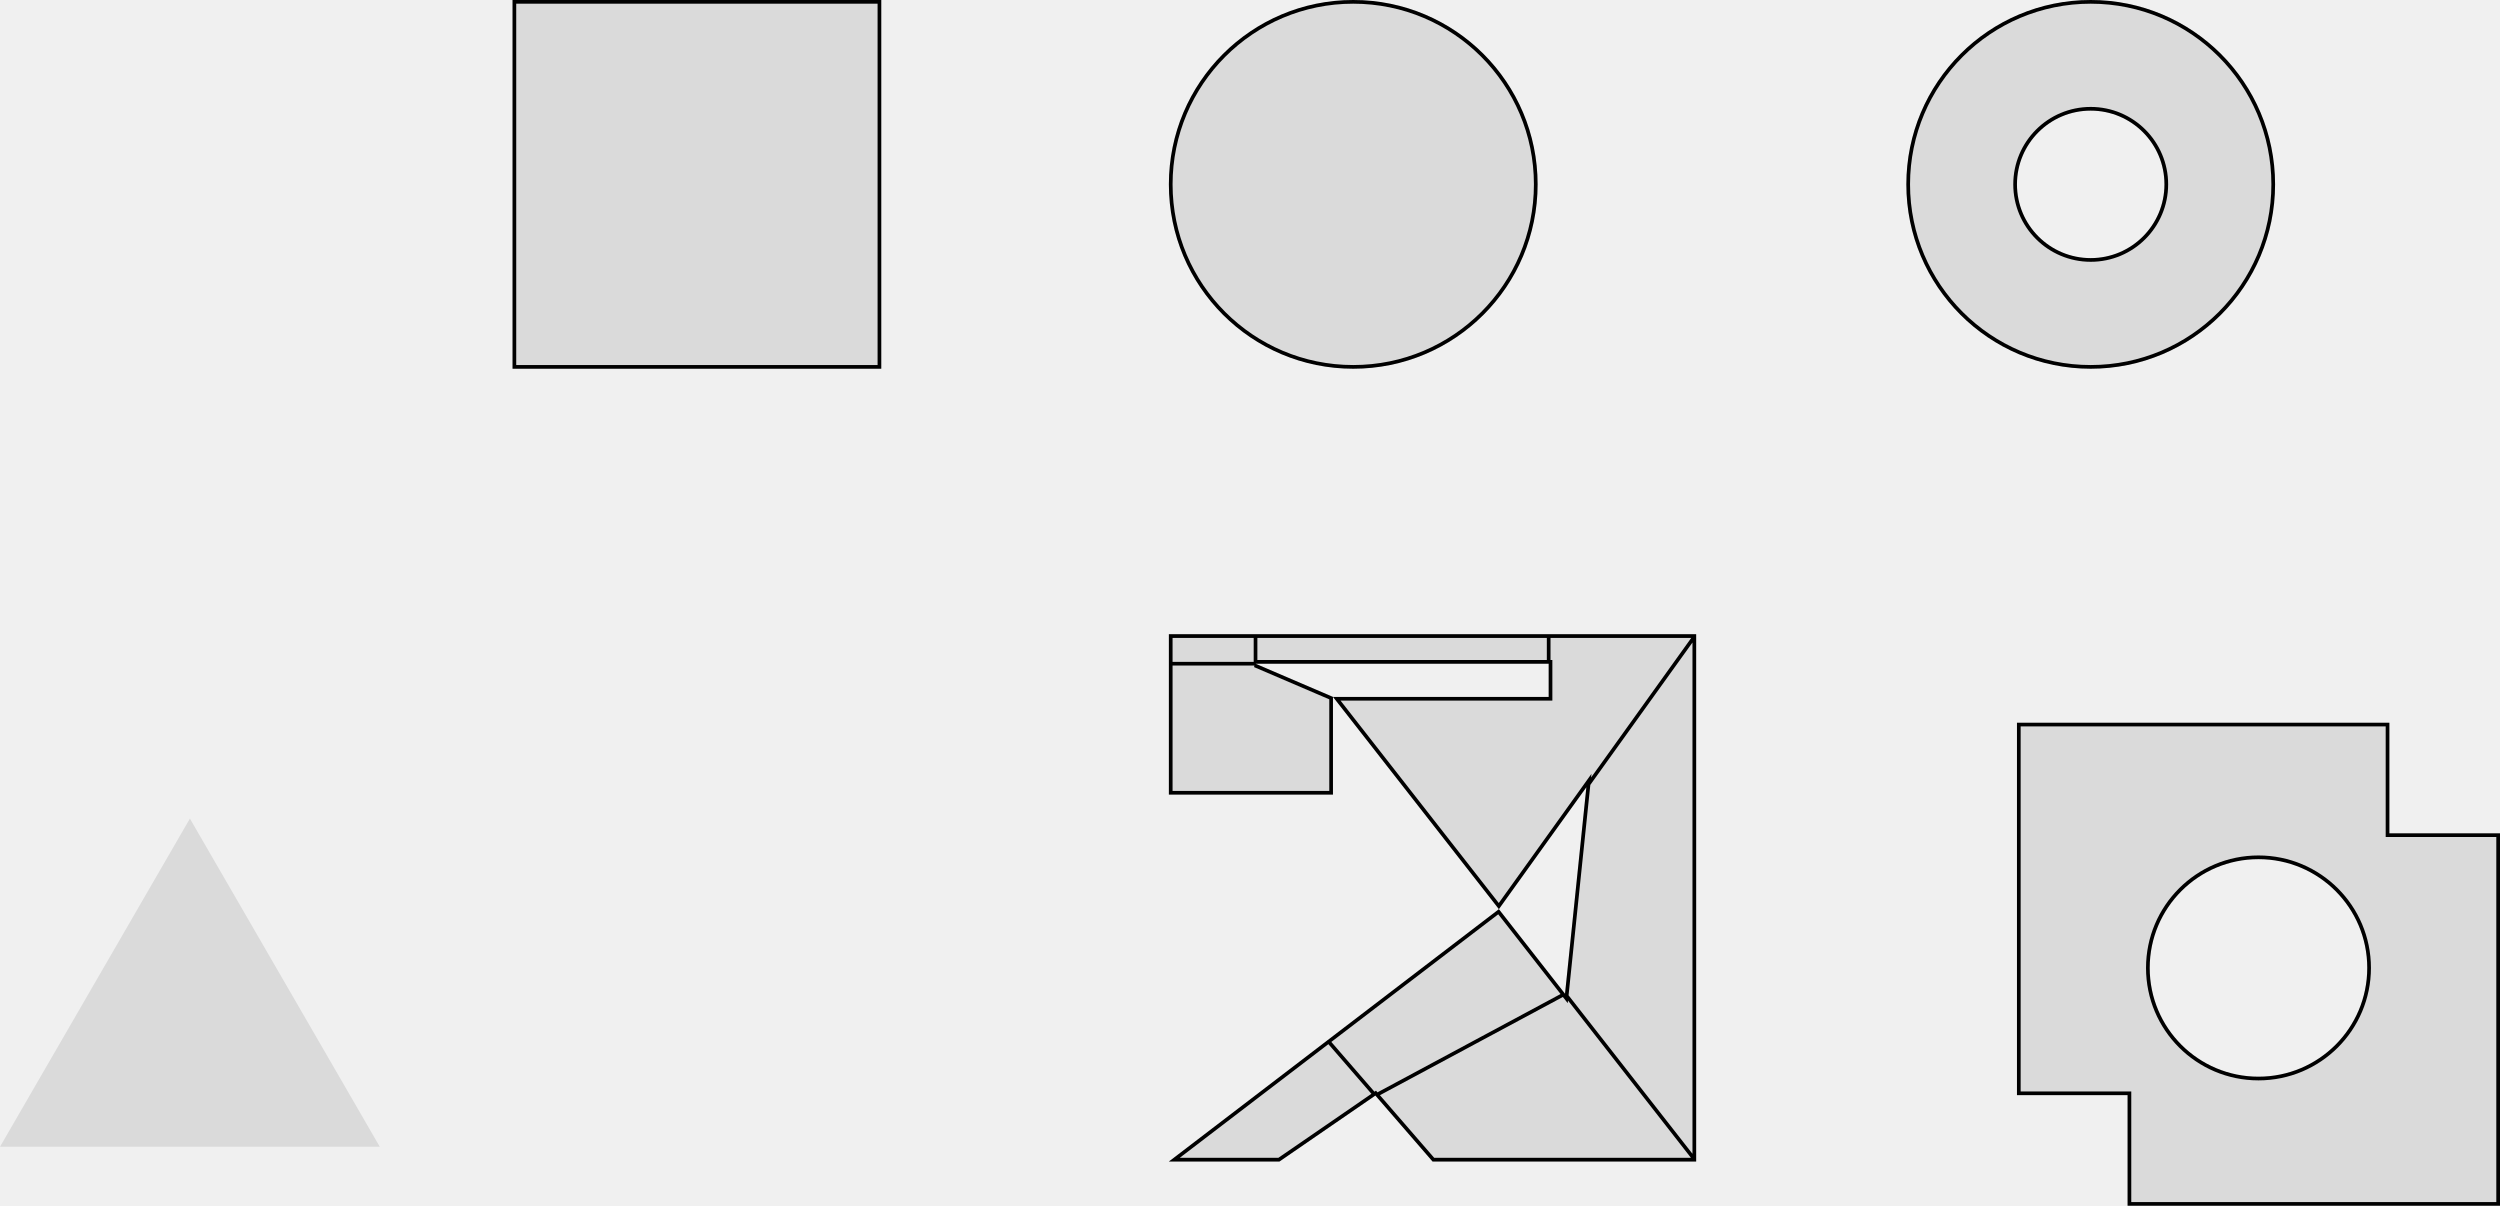
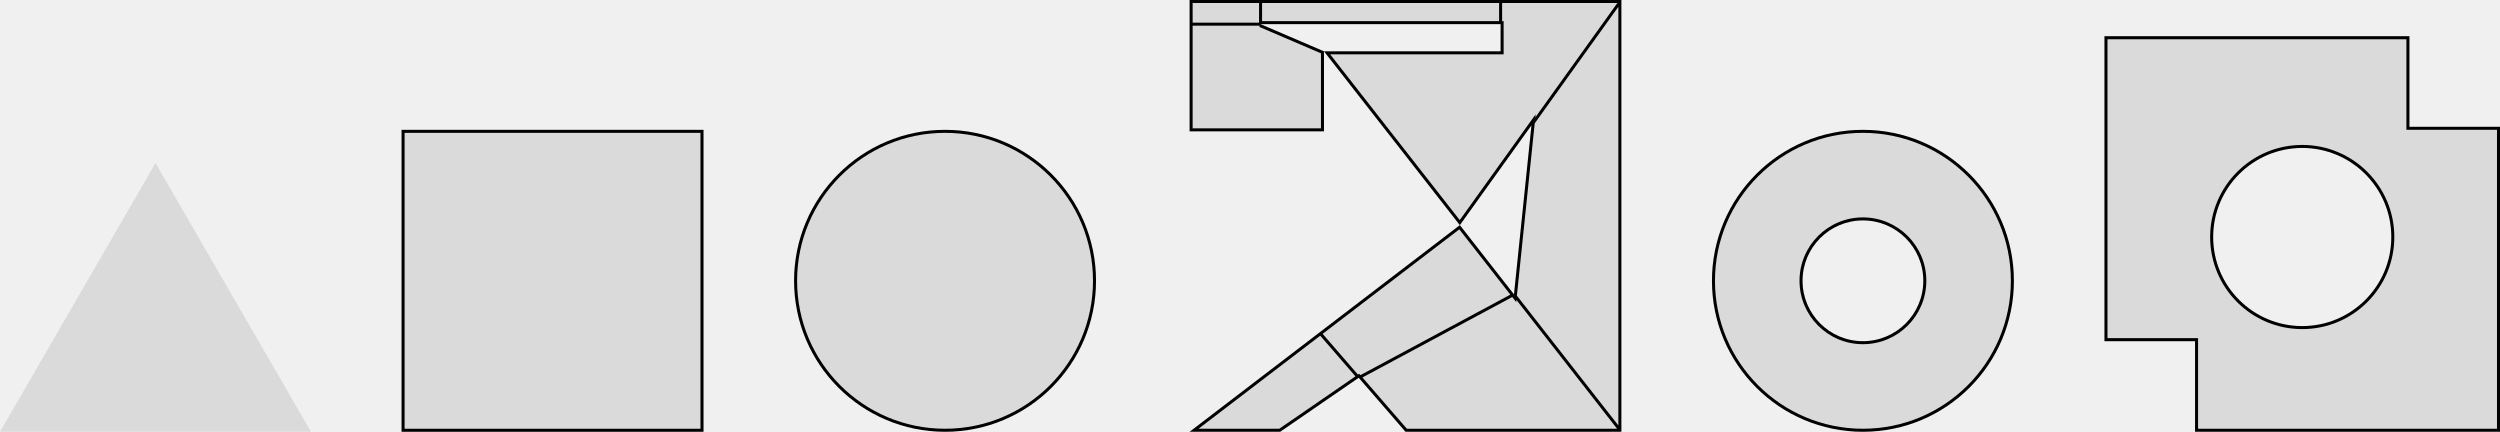
- <svg xmlns="http://www.w3.org/2000/svg" xmlns:xlink="http://www.w3.org/1999/xlink" width="678" height="327" viewBox="0 0 678 327" version="2.0">
-   <g id="Canvas" transform="translate(626 261)">
+ <svg xmlns="http://www.w3.org/2000/svg" xmlns:xlink="http://www.w3.org/1999/xlink" width="828" height="143" viewBox="0 0 828 143" version="2.0">
+   <g id="Canvas" transform="translate(716 77)">
    <g id="group" style="mix-blend-mode:normal;">
      <g id="rectangle" style="mix-blend-mode:normal;">
-         <use xlink:href="#path0_fill" transform="translate(-487 -261)" fill="#DADADA" style="mix-blend-mode:normal;" />
+         <use xlink:href="#path0_fill" transform="translate(-583 -34)" fill="#DADADA" style="mix-blend-mode:normal;" />
        <mask id="mask0_outline_ins">
-           <use xlink:href="#path0_fill" fill="white" transform="translate(-487 -261)" />
+           <use xlink:href="#path0_fill" fill="white" transform="translate(-583 -34)" />
        </mask>
        <g mask="url(#mask0_outline_ins)">
-           <use xlink:href="#path1_stroke_2x" transform="translate(-487 -261)" style="mix-blend-mode:normal;" />
+           <use xlink:href="#path1_stroke_2x" transform="translate(-583 -34)" style="mix-blend-mode:normal;" />
        </g>
      </g>
      <g id="circle" style="mix-blend-mode:normal;">
-         <use xlink:href="#path2_fill" transform="translate(-309 -261)" fill="#DADADA" style="mix-blend-mode:normal;" />
+         <use xlink:href="#path2_fill" transform="translate(-453 -34)" fill="#DADADA" style="mix-blend-mode:normal;" />
        <mask id="mask1_outline_ins">
-           <use xlink:href="#path2_fill" fill="white" transform="translate(-309 -261)" />
+           <use xlink:href="#path2_fill" fill="white" transform="translate(-453 -34)" />
        </mask>
        <g mask="url(#mask1_outline_ins)">
-           <use xlink:href="#path3_stroke_2x" transform="translate(-309 -261)" style="mix-blend-mode:normal;" />
+           <use xlink:href="#path3_stroke_2x" transform="translate(-453 -34)" style="mix-blend-mode:normal;" />
        </g>
      </g>
      <g id="donut" style="mix-blend-mode:normal;">
-         <use xlink:href="#path4_fill" transform="translate(-109 -261)" fill="#DADADA" style="mix-blend-mode:normal;" />
+         <use xlink:href="#path4_fill" transform="translate(-149 -34)" fill="#DADADA" style="mix-blend-mode:normal;" />
        <mask id="mask2_outline_ins">
-           <use xlink:href="#path4_fill" fill="white" transform="translate(-109 -261)" />
+           <use xlink:href="#path4_fill" fill="white" transform="translate(-149 -34)" />
        </mask>
        <g mask="url(#mask2_outline_ins)">
-           <use xlink:href="#path5_stroke_2x" transform="translate(-109 -261)" style="mix-blend-mode:normal;" />
+           <use xlink:href="#path5_stroke_2x" transform="translate(-149 -34)" style="mix-blend-mode:normal;" />
        </g>
      </g>
      <g id="fractured" style="mix-blend-mode:normal;">
-         <use xlink:href="#path6_fill" transform="translate(-309 -89)" fill="#DADADA" style="mix-blend-mode:normal;" />
+         <use xlink:href="#path6_fill" transform="translate(-322 -77)" fill="#DADADA" style="mix-blend-mode:normal;" />
        <mask id="mask3_outline_ins">
-           <use xlink:href="#path6_fill" fill="white" transform="translate(-309 -89)" />
+           <use xlink:href="#path6_fill" fill="white" transform="translate(-322 -77)" />
        </mask>
        <g mask="url(#mask3_outline_ins)">
-           <use xlink:href="#path7_stroke_2x" transform="translate(-309 -89)" style="mix-blend-mode:normal;" />
+           <use xlink:href="#path7_stroke_2x" transform="translate(-322 -77)" style="mix-blend-mode:normal;" />
        </g>
      </g>
      <g id="compound" style="mix-blend-mode:normal;">
-         <use xlink:href="#path8_fill" transform="translate(-79 -65)" fill="#DADADA" style="mix-blend-mode:normal;" />
+         <use xlink:href="#path8_fill" transform="translate(-19 -65)" fill="#DADADA" style="mix-blend-mode:normal;" />
        <mask id="mask4_outline_ins">
-           <use xlink:href="#path8_fill" fill="white" transform="translate(-79 -65)" />
+           <use xlink:href="#path8_fill" fill="white" transform="translate(-19 -65)" />
        </mask>
        <g mask="url(#mask4_outline_ins)">
-           <use xlink:href="#path9_stroke_2x" transform="translate(-79 -65)" style="mix-blend-mode:normal;" />
+           <use xlink:href="#path9_stroke_2x" transform="translate(-19 -65)" style="mix-blend-mode:normal;" />
        </g>
      </g>
      <g id="polygon" style="mix-blend-mode:normal;">
-         <use xlink:href="#path10_fill" transform="translate(-626 -39)" fill="#DADADA" style="mix-blend-mode:normal;" />
+         <use xlink:href="#path10_fill" transform="translate(-716 -23)" fill="#DADADA" style="mix-blend-mode:normal;" />
      </g>
    </g>
  </g>
  <defs>
    <path id="path0_fill" d="M 0 0L 100 0L 100 100L 0 100L 0 0Z" />
    <path id="path1_stroke_2x" d="M 0 0L 0 -1L -1 -1L -1 0L 0 0ZM 100 0L 101 0L 101 -1L 100 -1L 100 0ZM 100 100L 100 101L 101 101L 101 100L 100 100ZM 0 100L -1 100L -1 101L 0 101L 0 100ZM 0 1L 100 1L 100 -1L 0 -1L 0 1ZM 99 0L 99 100L 101 100L 101 0L 99 0ZM 100 99L 0 99L 0 101L 100 101L 100 99ZM 1 100L 1 0L -1 0L -1 100L 1 100Z" />
    <path id="path2_fill" d="M 100 50C 100 77.614 77.614 100 50 100C 22.386 100 0 77.614 0 50C 0 22.386 22.386 0 50 0C 77.614 0 100 22.386 100 50Z" />
    <path id="path3_stroke_2x" d="M 99 50C 99 77.062 77.062 99 50 99L 50 101C 78.166 101 101 78.166 101 50L 99 50ZM 50 99C 22.938 99 1 77.062 1 50L -1 50C -1 78.166 21.834 101 50 101L 50 99ZM 1 50C 1 22.938 22.938 1 50 1L 50 -1C 21.834 -1 -1 21.834 -1 50L 1 50ZM 50 1C 77.062 1 99 22.938 99 50L 101 50C 101 21.834 78.166 -1 50 -1L 50 1Z" />
    <path id="path4_fill" fill-rule="evenodd" d="M 50 100C 77.614 100 100 77.614 100 50C 100 22.386 77.614 0 50 0C 22.386 0 0 22.386 0 50C 0 77.614 22.386 100 50 100ZM 70 50C 70 61.046 61.046 70 50 70C 38.954 70 30 61.046 30 50C 30 38.954 38.954 30 50 30C 61.046 30 70 38.954 70 50Z" />
    <path id="path5_stroke_2x" d="M 99 50C 99 77.062 77.062 99 50 99L 50 101C 78.166 101 101 78.166 101 50L 99 50ZM 50 99C 22.938 99 1 77.062 1 50L -1 50C -1 78.166 21.834 101 50 101L 50 99ZM 1 50C 1 22.938 22.938 1 50 1L 50 -1C 21.834 -1 -1 21.834 -1 50L 1 50ZM 50 1C 77.062 1 99 22.938 99 50L 101 50C 101 21.834 78.166 -1 50 -1L 50 1ZM 69 50C 69 60.493 60.493 69 50 69L 50 71C 61.598 71 71 61.598 71 50L 69 50ZM 50 69C 39.507 69 31 60.493 31 50L 29 50C 29 61.598 38.402 71 50 71L 50 69ZM 31 50C 31 39.507 39.507 31 50 31L 50 29C 38.402 29 29 38.402 29 50L 31 50ZM 50 31C 60.493 31 69 39.507 69 50L 71 50C 71 38.402 61.598 29 50 29L 50 31Z" />
    <path id="path6_fill" d="M 143 143L 143 0L 103 0L 23.5 0L 0 0L 0 8L 0 43.5L 44.5 43.5L 44.5 17L 23.5 8L 103 8L 103 17L 44.5 17L 89.5 74.564L 113.223 41.5L 107.431 97.5L 89.5 74.564L 43 110.12L 0 143L 30 143L 56 125.118L 71.5 143L 143 143Z" />
    <path id="path7_stroke_2x" d="M 143.406 0.291L 143.698 -0.115L 142.885 -0.698L 142.594 -0.291L 143.406 0.291ZM 142.606 143.308L 142.914 143.702L 143.702 143.086L 143.394 142.692L 142.606 143.308ZM -0.5 143L -0.5 143.5L 0.5 143.5L 0.5 143L -0.5 143ZM 0.5 43.5L 0.5 43L -0.5 43L -0.5 43.5L 0.5 43.5ZM 45 43.511L 45.011 43.011L 44.011 42.989L 44 43.489L 45 43.511ZM 103.5 0L 103.5 -0.5L 102.5 -0.5L 102.5 0L 103.5 0ZM 43 110.12L 42.5 110.109L 42.496 110.302L 42.622 110.447L 43 110.12ZM 71.5 143.5L 72 143.5L 72 142.5L 71.5 142.5L 71.5 143.5ZM 30 142.5L 29.5 142.5L 29.5 143.5L 30 143.5L 30 142.5ZM 56 125.118L 55.622 125.445L 55.884 125.748L 56.236 125.558L 56 125.118ZM 107.431 97.5L 107.824 97.192L 107.565 96.86L 107.194 97.059L 107.431 97.5ZM 112.817 41.209L 112.526 41.615L 113.338 42.198L 113.63 41.791L 112.817 41.209ZM 0 7.5L -0.5 7.5L -0.5 8.5L 0 8.5L 0 7.5ZM 102.5 8L 102.5 8.5L 103.5 8.5L 103.5 8L 102.5 8ZM 23.5 8L 23.5 8.5L 24 8.5L 24 8L 23.5 8ZM 24 0L 24 -0.5L 23 -0.5L 23 0L 24 0ZM 0.5 143L 0.5 43.5L -0.5 43.5L -0.5 143L 0.5 143ZM 44 43.489L 42.5 110.109L 43.5 110.131L 45 43.511L 44 43.489ZM 71.5 142.5L 30 142.5L 30 143.5L 71.5 143.5L 71.5 142.5ZM 42.622 110.447L 55.622 125.445L 56.378 124.79L 43.378 109.792L 42.622 110.447ZM 107.037 97.808L 142.606 143.308L 143.394 142.692L 107.824 97.192L 107.037 97.808ZM 107.194 97.059L 55.764 124.677L 56.236 125.558L 107.667 97.941L 107.194 97.059ZM 142.594 -0.291L 112.817 41.209L 113.63 41.791L 143.406 0.291L 142.594 -0.291ZM 103.5 8L 103.5 0L 102.5 0L 102.5 8L 103.5 8ZM 0 8.5L 23.5 8.5L 23.5 7.5L 0 7.5L 0 8.5ZM 24 8L 24 0L 23 0L 23 8L 24 8ZM 0 0L 0 -1L -1 -1L -1 0L 0 0ZM 143 0L 144 0L 144 -1L 143 -1L 143 0ZM 143 143L 143 144L 144 144L 144 143L 143 143ZM 0 143L -0.607 142.206L -2.954 144L 0 144L 0 143ZM 0 43.5L -1 43.5L -1 44.5L 0 44.5L 0 43.5ZM 44.5 43.5L 44.5 44.5L 45.5 44.5L 45.5 43.5L 44.5 43.5ZM 103 17L 103 18L 104 18L 104 17L 103 17ZM 43 110.12L 43.607 110.914L 43.607 110.914L 43 110.12ZM 71.5 143L 70.744 143.655L 71.043 144L 71.5 144L 71.5 143ZM 30 143L 30 144L 30.311 144L 30.567 143.824L 30 143ZM 56 125.118L 56.756 124.463L 56.17 123.787L 55.433 124.294L 56 125.118ZM 107.431 97.5L 106.643 98.116L 108.17 100.07L 108.425 97.603L 107.431 97.5ZM 113.223 41.5L 114.218 41.603L 114.605 37.858L 112.411 40.917L 113.223 41.5ZM 103 8L 104 8L 104 7L 103 7L 103 8ZM 23.5 8L 23.5 7L 23.106 8.919L 23.5 8ZM 142 0L 142 143L 144 143L 144 0L 142 0ZM 0 44.5L 44.5 44.5L 44.5 42.5L 0 42.5L 0 44.5ZM 45.5 43.5L 45.5 17L 43.5 17L 43.5 43.5L 45.5 43.5ZM 44.5 18L 103 18L 103 16L 44.5 16L 44.5 18ZM 103 1L 143 1L 143 -1L 103 -1L 103 1ZM 43.712 17.616L 88.712 75.179L 90.288 73.948L 45.288 16.384L 43.712 17.616ZM 0.607 143.794L 43.607 110.914L 42.393 109.325L -0.607 142.206L 0.607 143.794ZM 43.607 110.914L 90.107 75.358L 88.893 73.769L 42.393 109.325L 43.607 110.914ZM 143 142L 71.5 142L 71.5 144L 143 144L 143 142ZM 30 142L 0 142L 0 144L 30 144L 30 142ZM 55.244 125.773L 70.744 143.655L 72.256 142.345L 56.756 124.463L 55.244 125.773ZM 30.567 143.824L 56.567 125.942L 55.433 124.294L 29.433 142.176L 30.567 143.824ZM 88.712 75.179L 106.643 98.116L 108.218 96.884L 90.288 73.948L 88.712 75.179ZM 112.411 40.917L 88.688 73.981L 90.312 75.146L 114.036 42.083L 112.411 40.917ZM 112.229 41.397L 106.436 97.397L 108.425 97.603L 114.218 41.603L 112.229 41.397ZM 1 43.5L 1 8L -1 8L -1 43.5L 1 43.5ZM 1 8L 1 0L -1 0L -1 8L 1 8ZM 104 17L 104 8L 102 8L 102 17L 104 17ZM 23.5 9L 103 9L 103 7L 23.5 7L 23.5 9ZM 44.894 16.081L 23.894 7.081L 23.106 8.919L 44.106 17.919L 44.894 16.081ZM 0 1L 23.5 1L 23.5 -1L 0 -1L 0 1ZM 23.5 1L 103 1L 103 -1L 23.5 -1L 23.5 1Z" />
    <path id="path8_fill" fill-rule="evenodd" d="M 101 0L 0 0L 0 101L 30 101L 30 131L 131 131L 131 30L 101 30L 101 0ZM 95 66.5C 95 82.792 81.792 96 65.5 96C 49.208 96 36 82.792 36 66.5C 36 50.208 49.208 37 65.5 37C 81.792 37 95 50.208 95 66.5Z" />
    <path id="path9_stroke_2x" d="M 0 0L 0 -1L -1 -1L -1 0L 0 0ZM 101 0L 102 0L 102 -1L 101 -1L 101 0ZM 0 101L -1 101L -1 102L 0 102L 0 101ZM 131 30L 132 30L 132 29L 131 29L 131 30ZM 131 131L 131 132L 132 132L 132 131L 131 131ZM 30 131L 29 131L 29 132L 30 132L 30 131ZM 30 101L 31 101L 31 100L 30 100L 30 101ZM 101 30L 100 30L 100 31L 101 31L 101 30ZM 0 1L 101 1L 101 -1L 0 -1L 0 1ZM 1 101L 1 0L -1 0L -1 101L 1 101ZM 130 30L 130 131L 132 131L 132 30L 130 30ZM 131 130L 30 130L 30 132L 131 132L 131 130ZM 31 131L 31 101L 29 101L 29 131L 31 131ZM 30 100L 0 100L 0 102L 30 102L 30 100ZM 101 31L 131 31L 131 29L 101 29L 101 31ZM 100 0L 100 30L 102 30L 102 0L 100 0ZM 94 66.5C 94 82.24 81.24 95 65.5 95L 65.5 97C 82.345 97 96 83.345 96 66.5L 94 66.5ZM 65.5 95C 49.76 95 37 82.24 37 66.5L 35 66.5C 35 83.345 48.655 97 65.5 97L 65.5 95ZM 37 66.5C 37 50.76 49.76 38 65.5 38L 65.5 36C 48.655 36 35 49.655 35 66.5L 37 66.5ZM 65.5 38C 81.24 38 94 50.76 94 66.5L 96 66.5C 96 49.655 82.345 36 65.5 36L 65.5 38Z" />
    <path id="path10_fill" d="M 51.5 0L 103 89L 0 89L 51.5 0Z" />
  </defs>
</svg>
